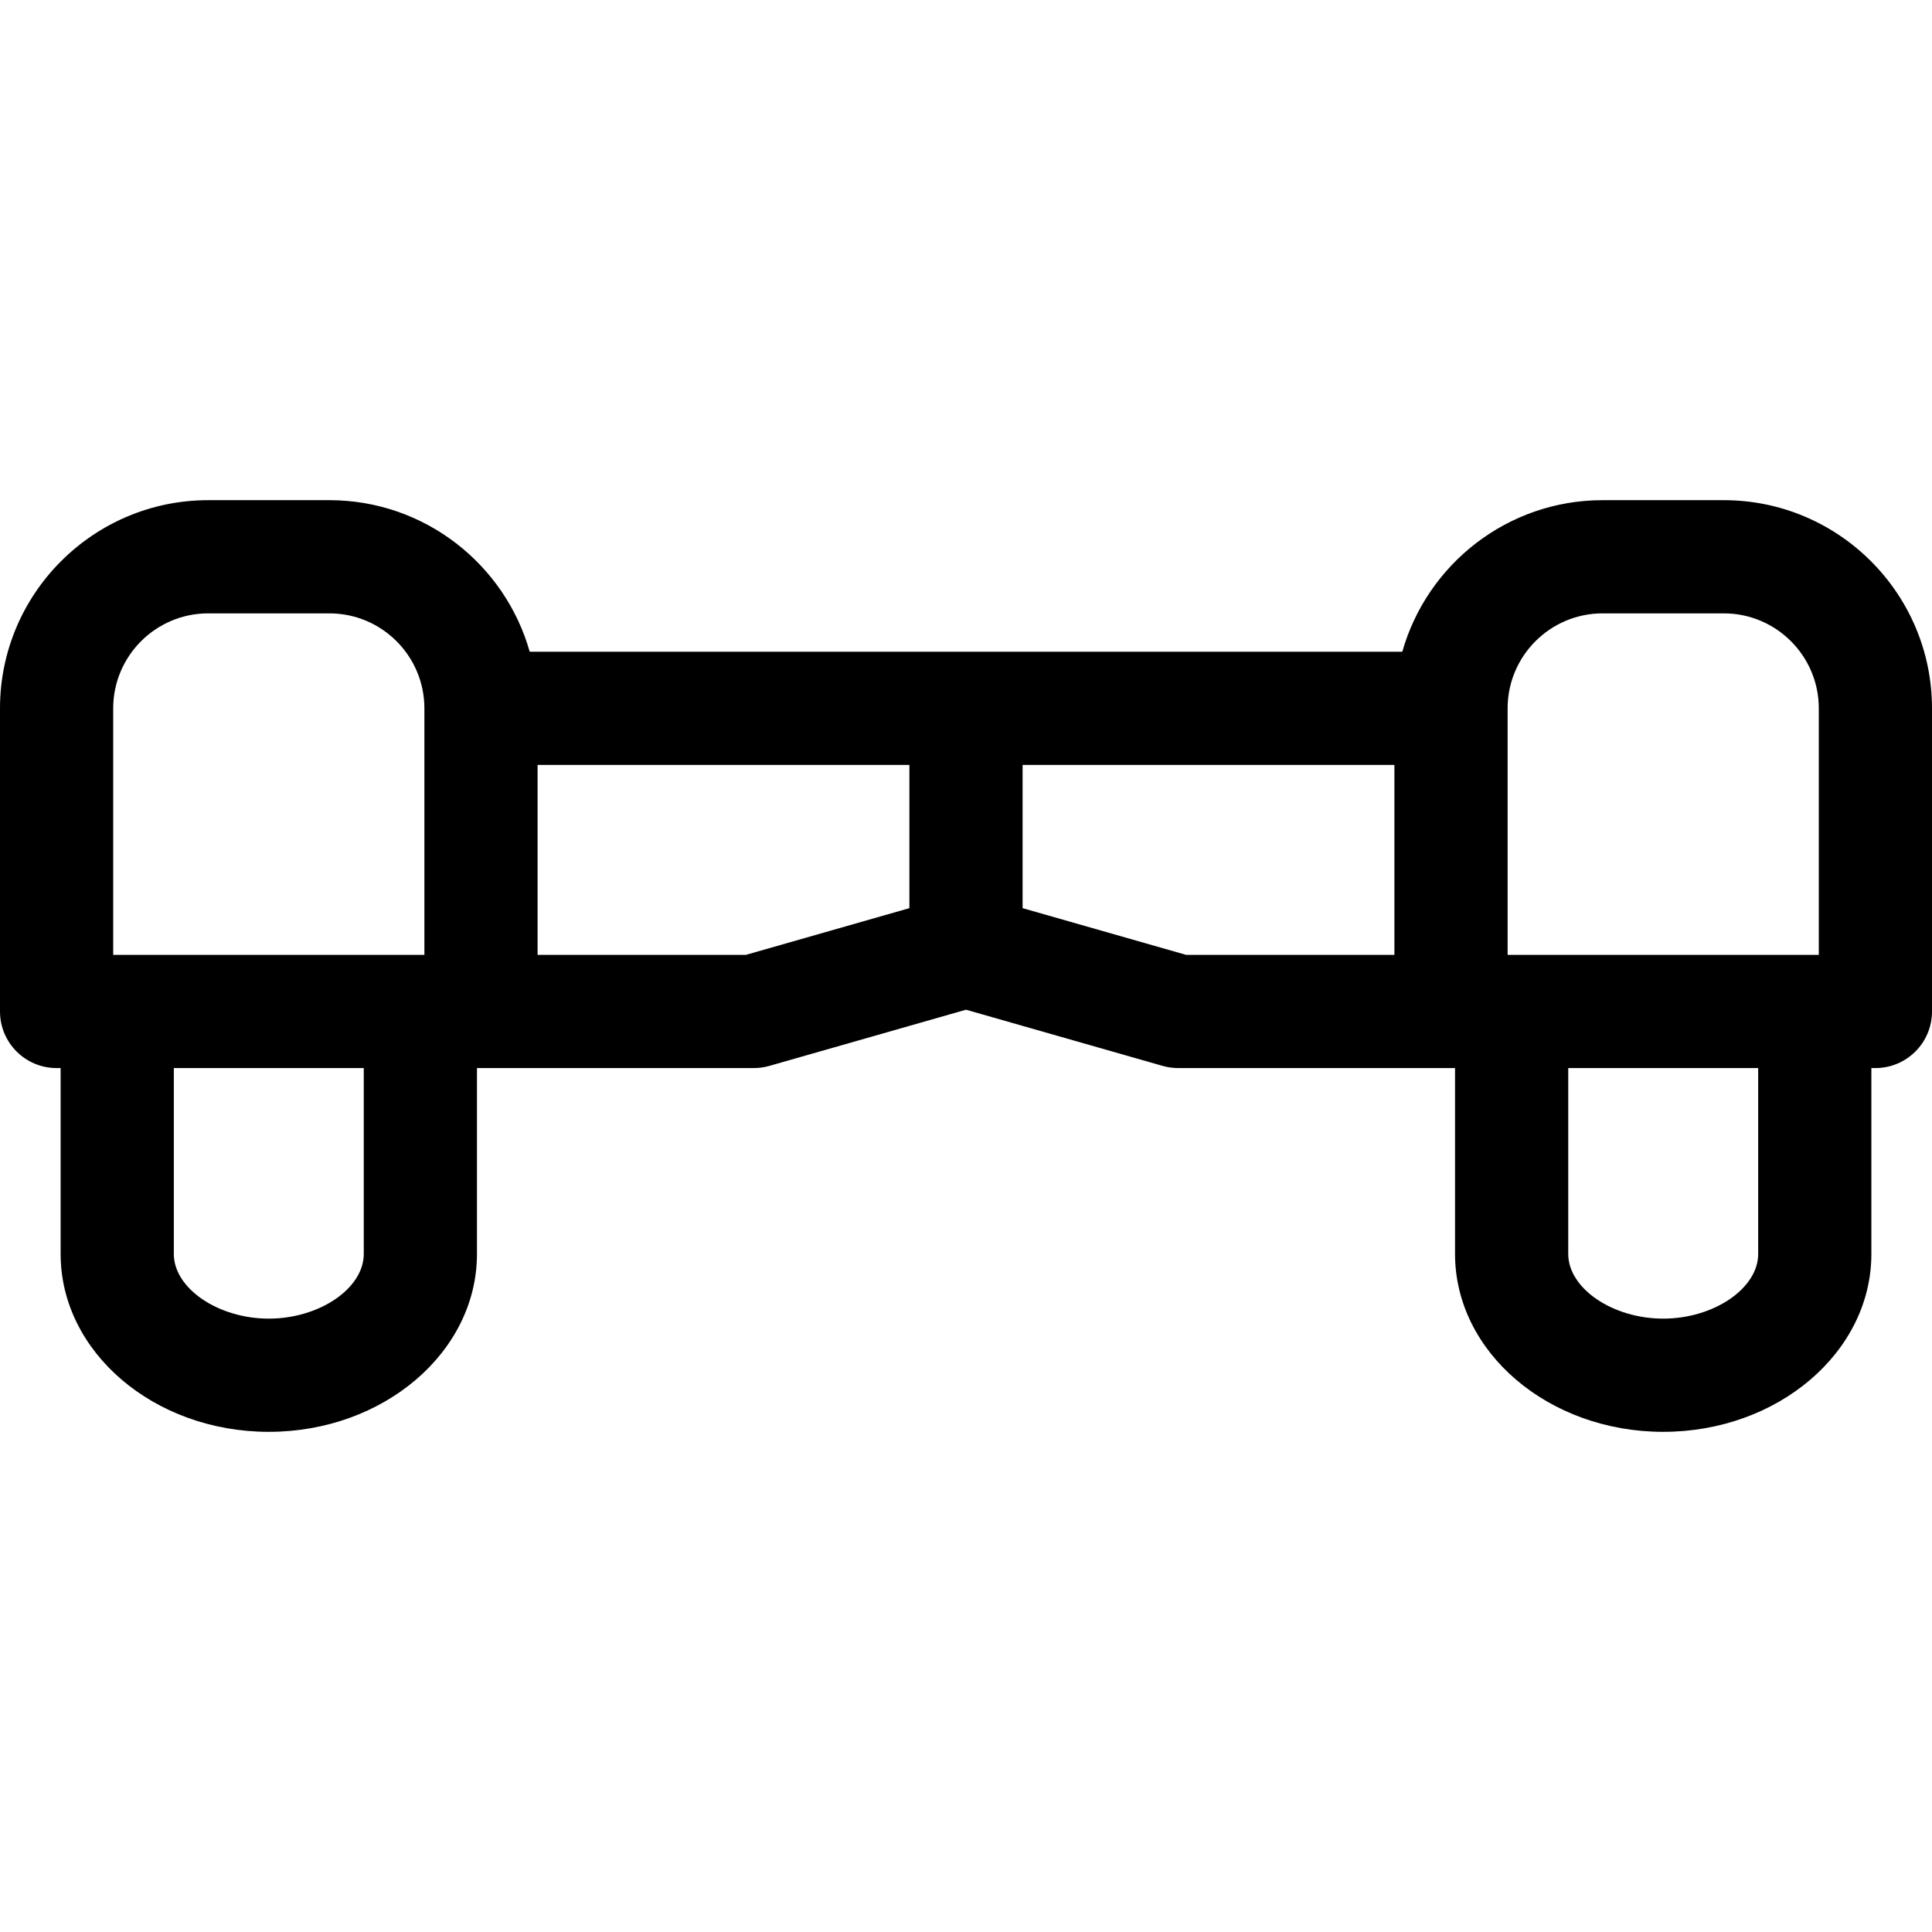
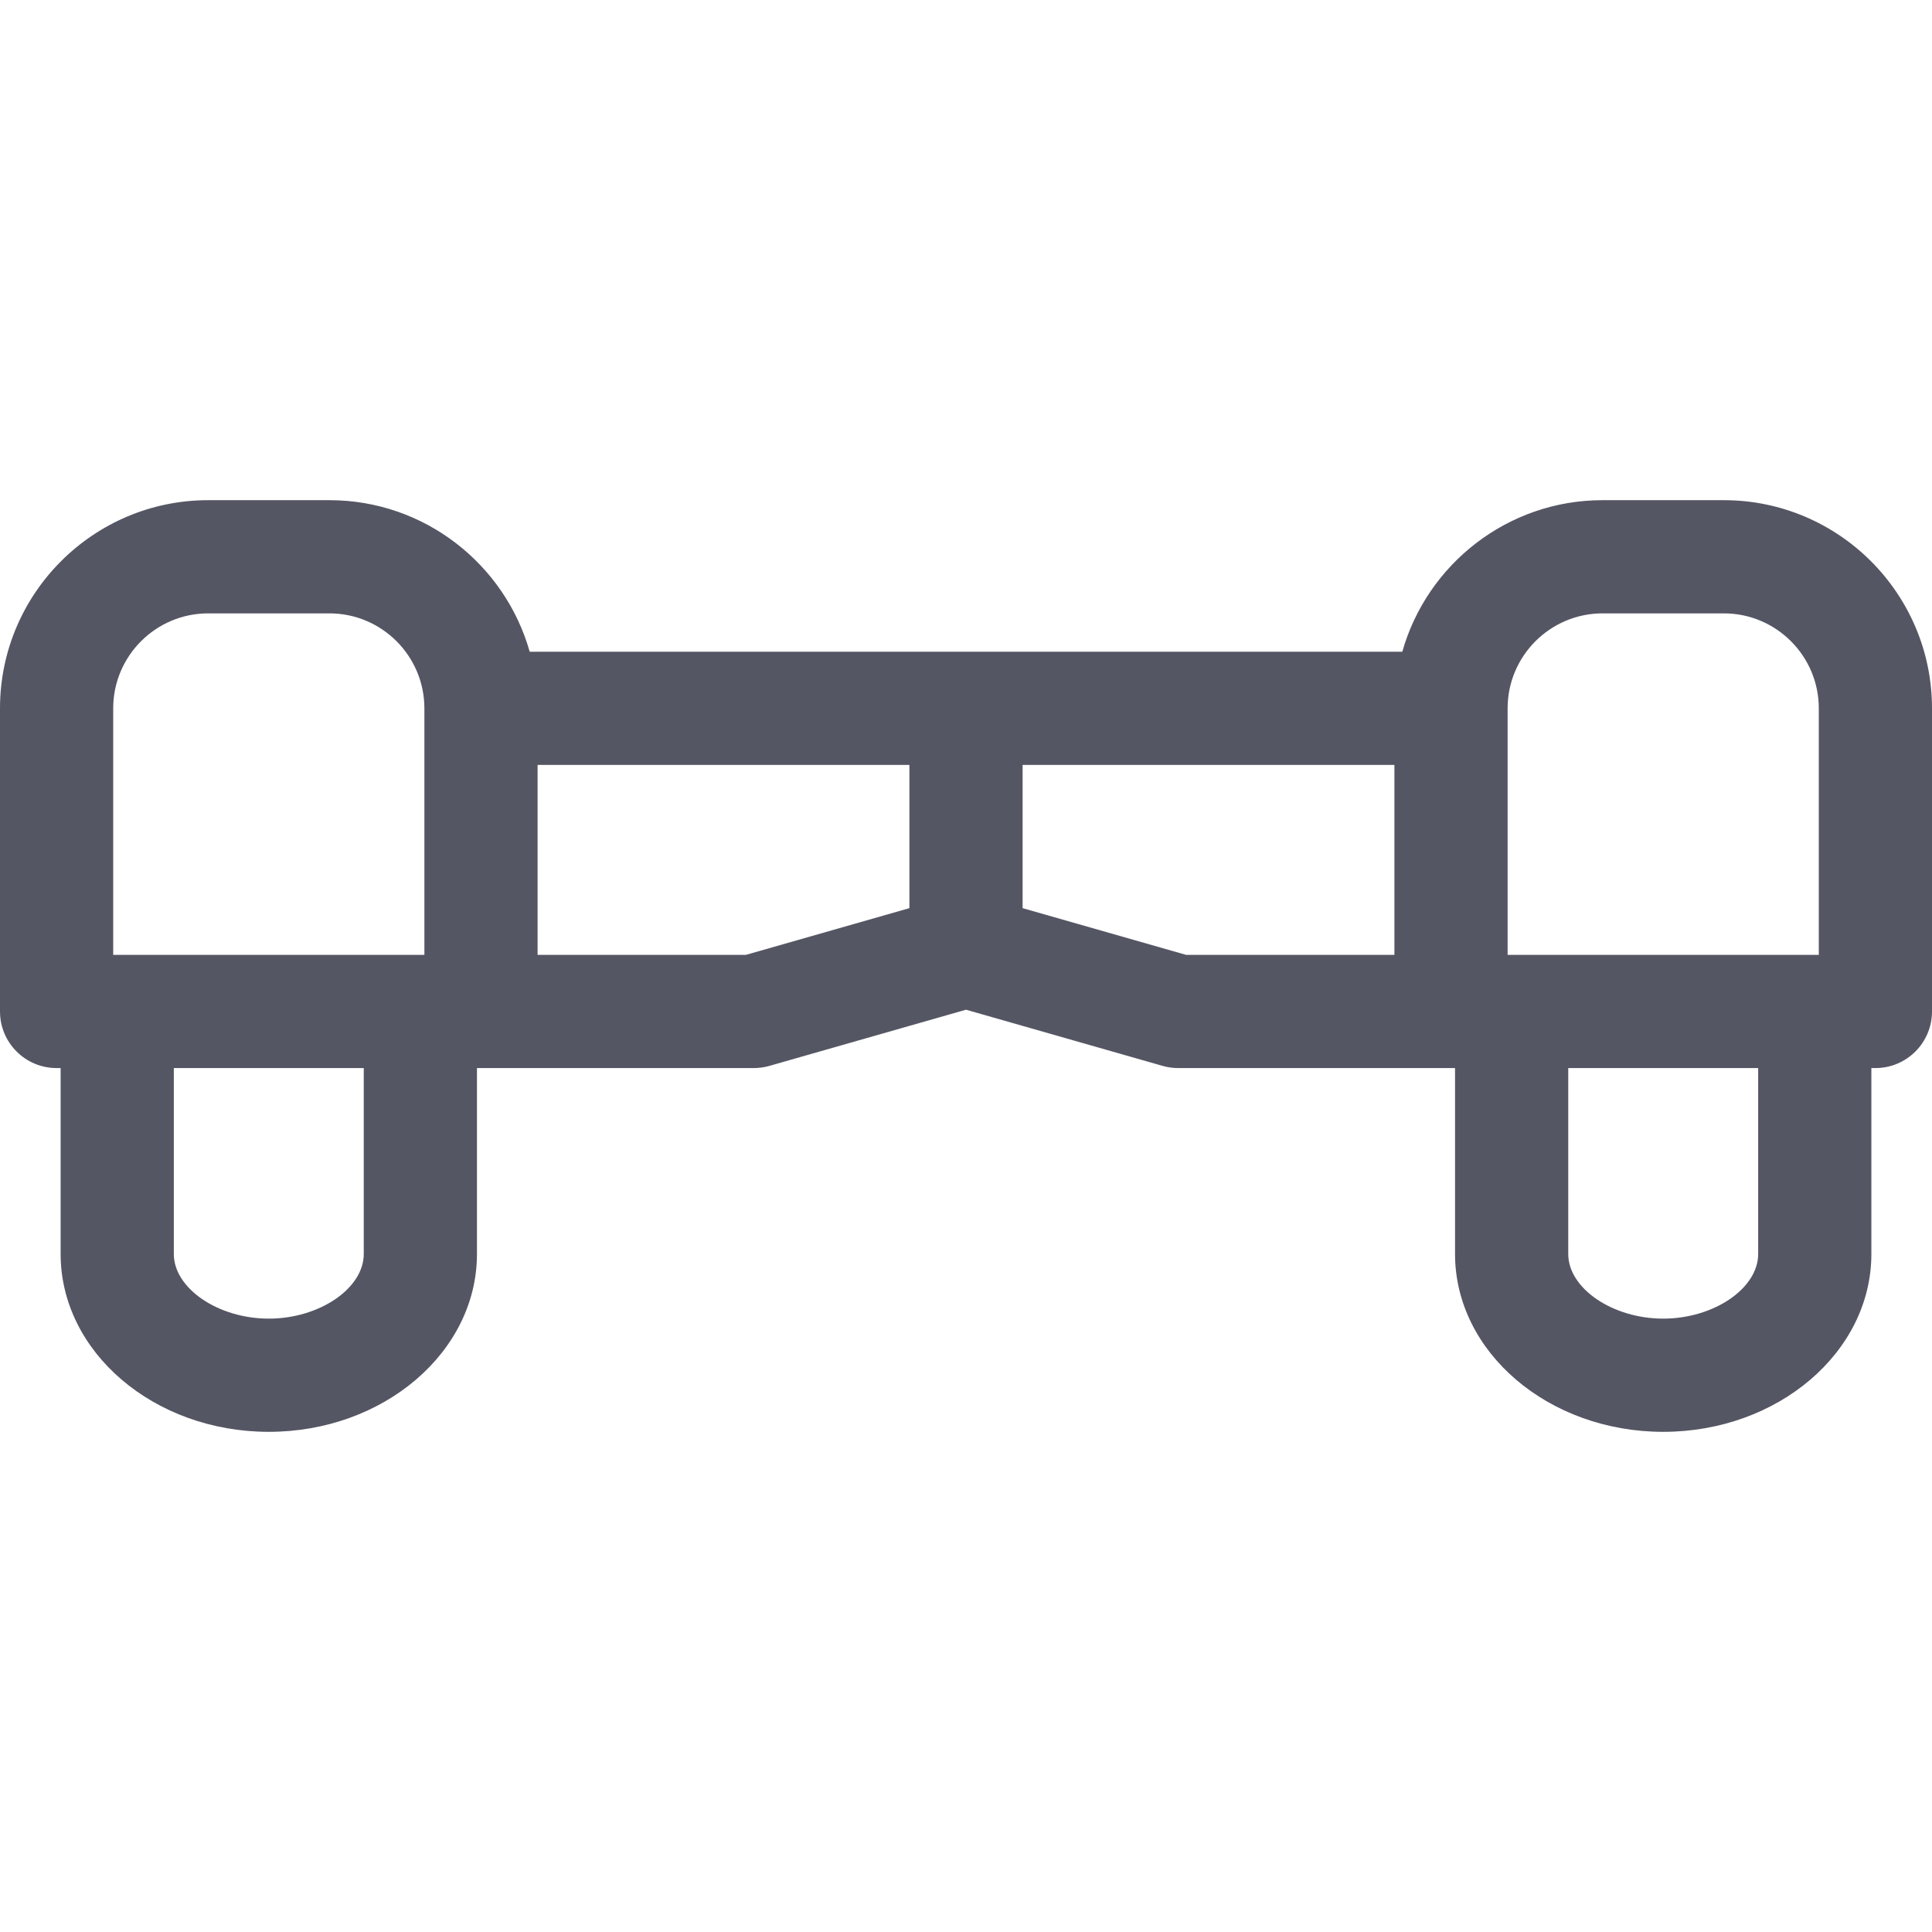
- <svg xmlns="http://www.w3.org/2000/svg" height="512" width="512">
+ <svg xmlns="http://www.w3.org/2000/svg" viewBox="0 0 512 512" fill="#555664">
  <path d="M456.834 132.55H424.7c-25.22 0-46.525 17.017-53.077 40.166H140.377c-6.552-23.149-27.857-40.166-53.076-40.166H55.167C24.748 132.55 0 157.297 0 187.716v80.334c0 8.284 6.716 15 15 15h1.066v49.268c0 25.989 24.748 47.133 55.167 47.133s55.167-21.144 55.167-47.133V283.05h73.366a15 15 0 004.121-.577L256 267.584l52.112 14.889c1.341.383 2.728.577 4.121.577H385.6v49.268c0 25.989 24.747 47.133 55.166 47.133s55.167-21.144 55.167-47.133V283.05H497c8.284 0 15-6.716 15-15v-80.334c0-30.419-24.747-55.166-55.166-55.166zm-32.134 30h32.134c13.877 0 25.166 11.289 25.166 25.166v65.334h-82.466v-65.334c-.001-13.877 11.289-25.166 25.166-25.166zM30 187.716c0-13.877 11.29-25.166 25.167-25.166h32.134c13.877 0 25.166 11.289 25.166 25.166v65.334H30zm66.4 144.601c0 9.127-11.761 17.133-25.167 17.133s-25.167-8.006-25.167-17.133V283.05H96.4zm101.266-79.267h-55.199v-50.334H241v37.953zM271 240.669v-37.953h98.533v50.334h-55.199zm194.934 91.648c0 9.127-11.761 17.133-25.167 17.133s-25.166-8.006-25.166-17.133V283.05h50.333z" data-original="#000000" class="active-path" />
</svg>
